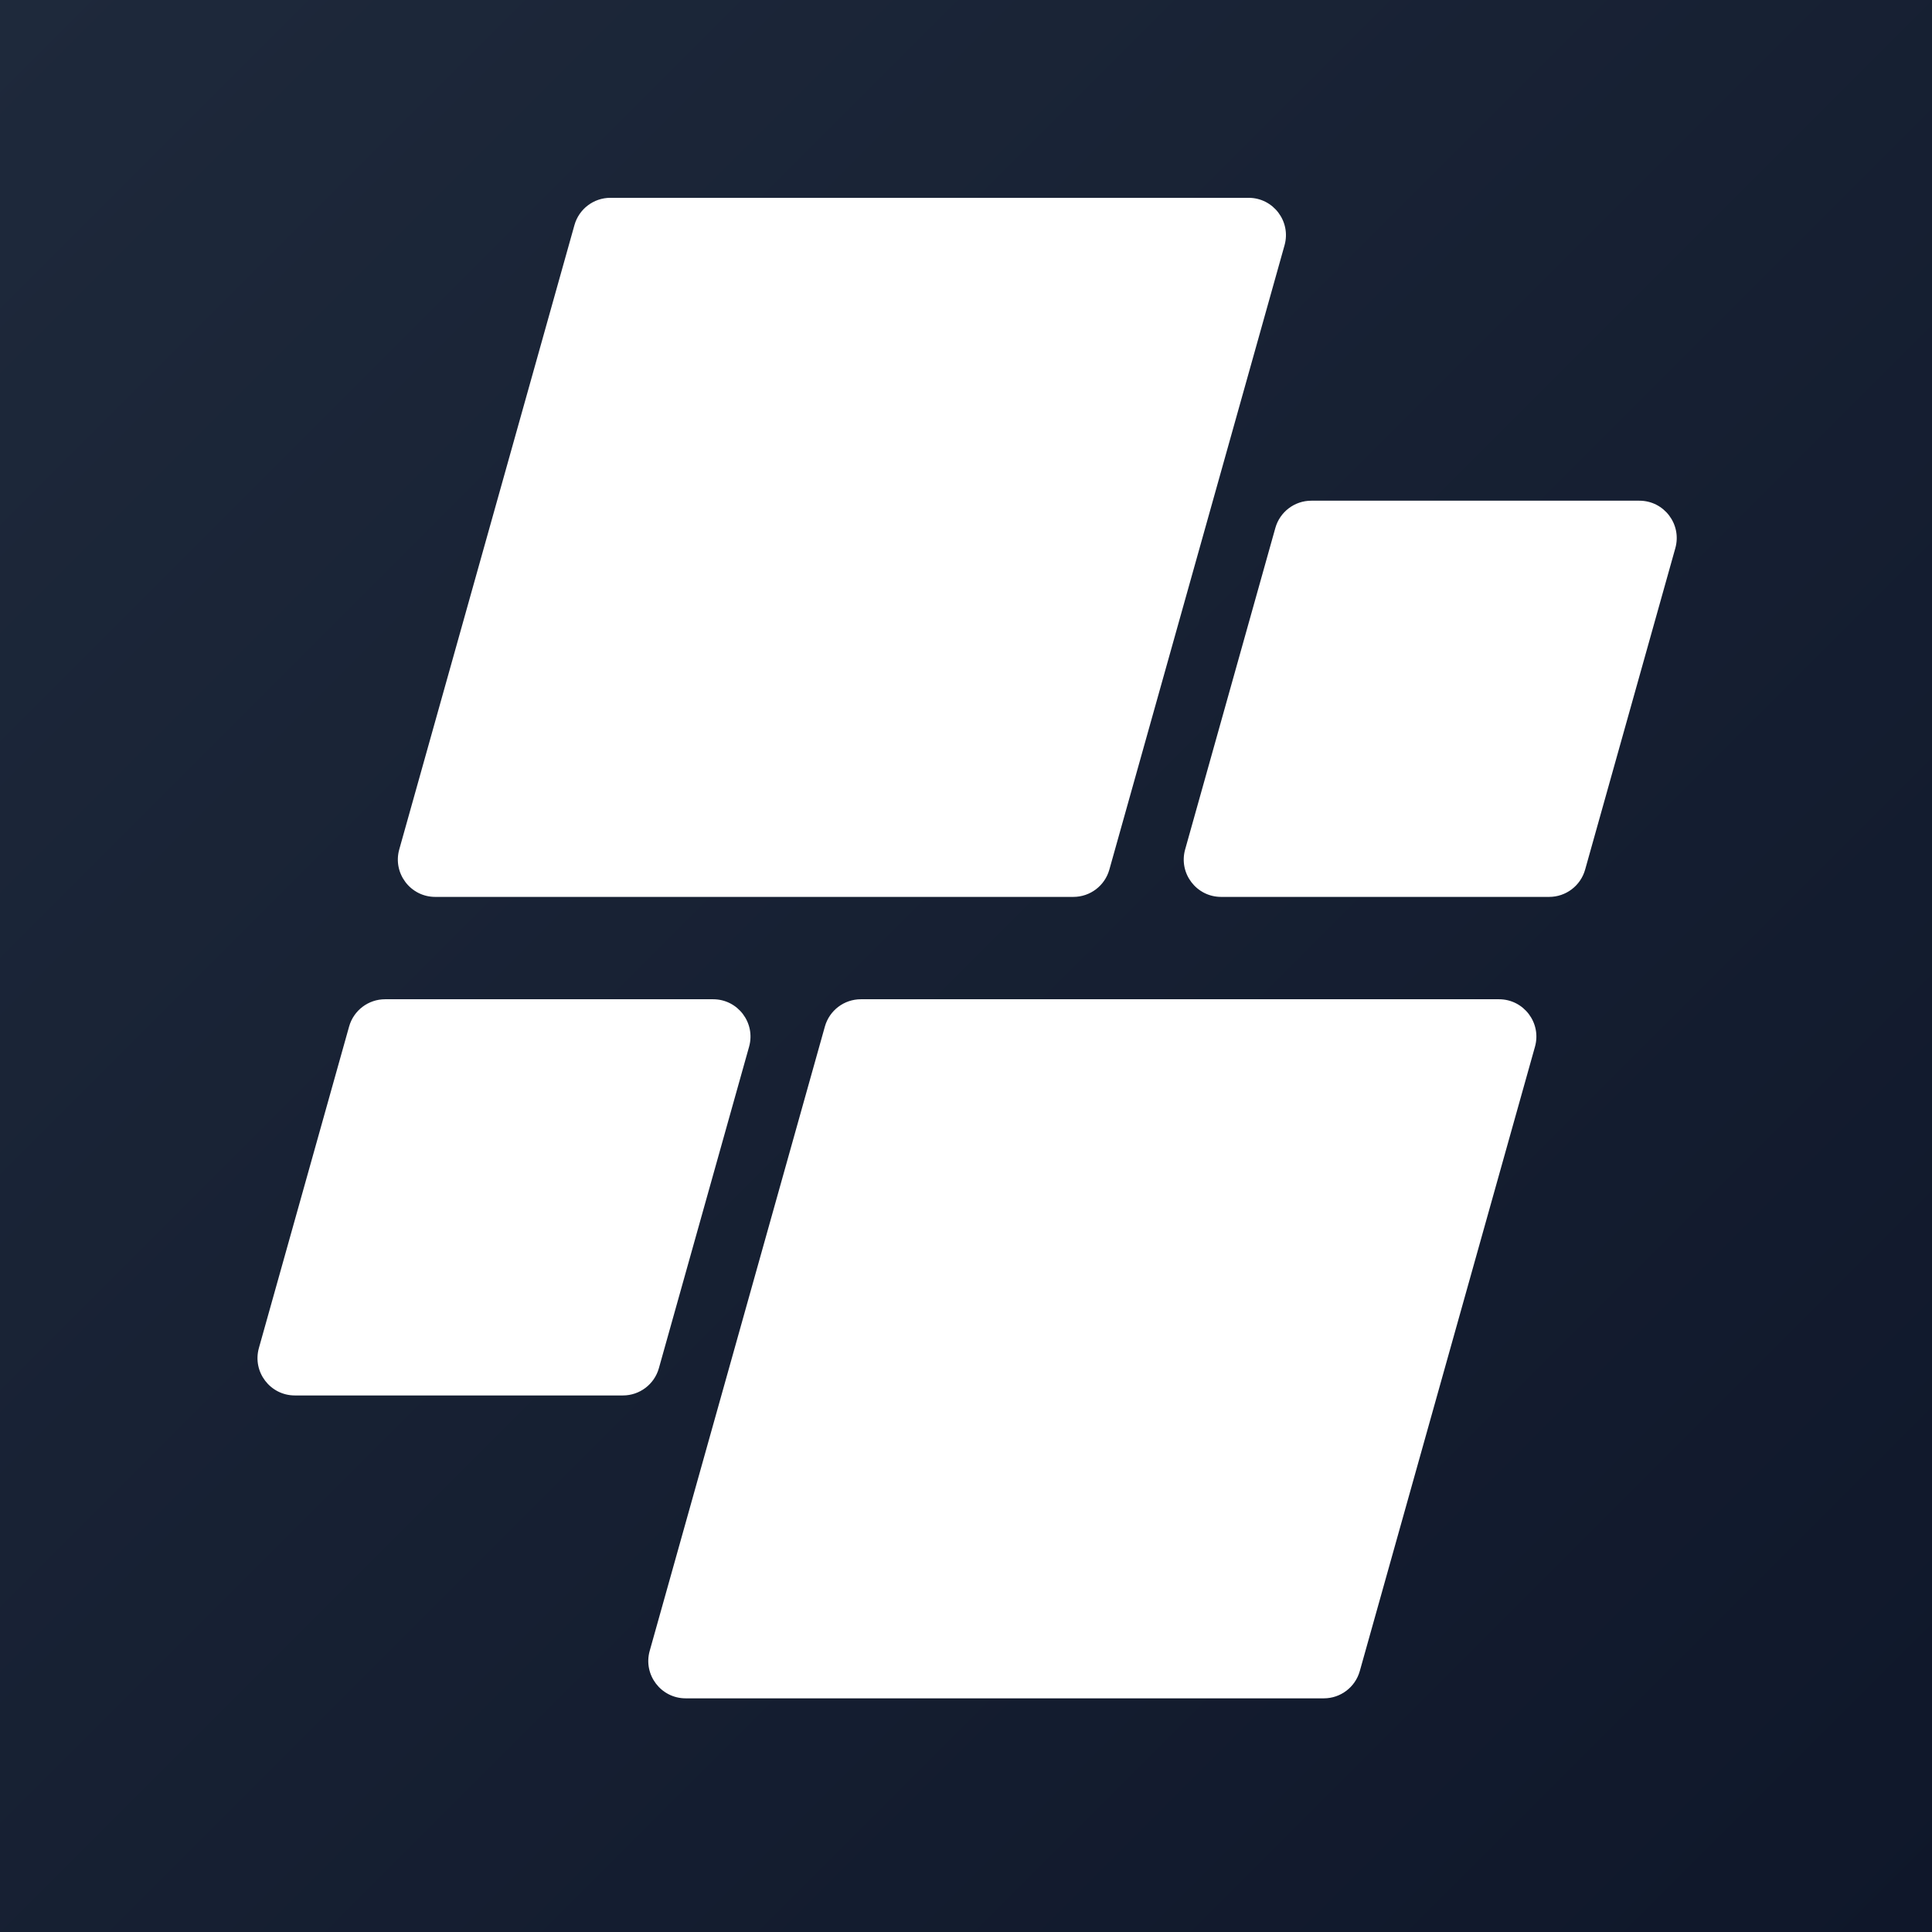
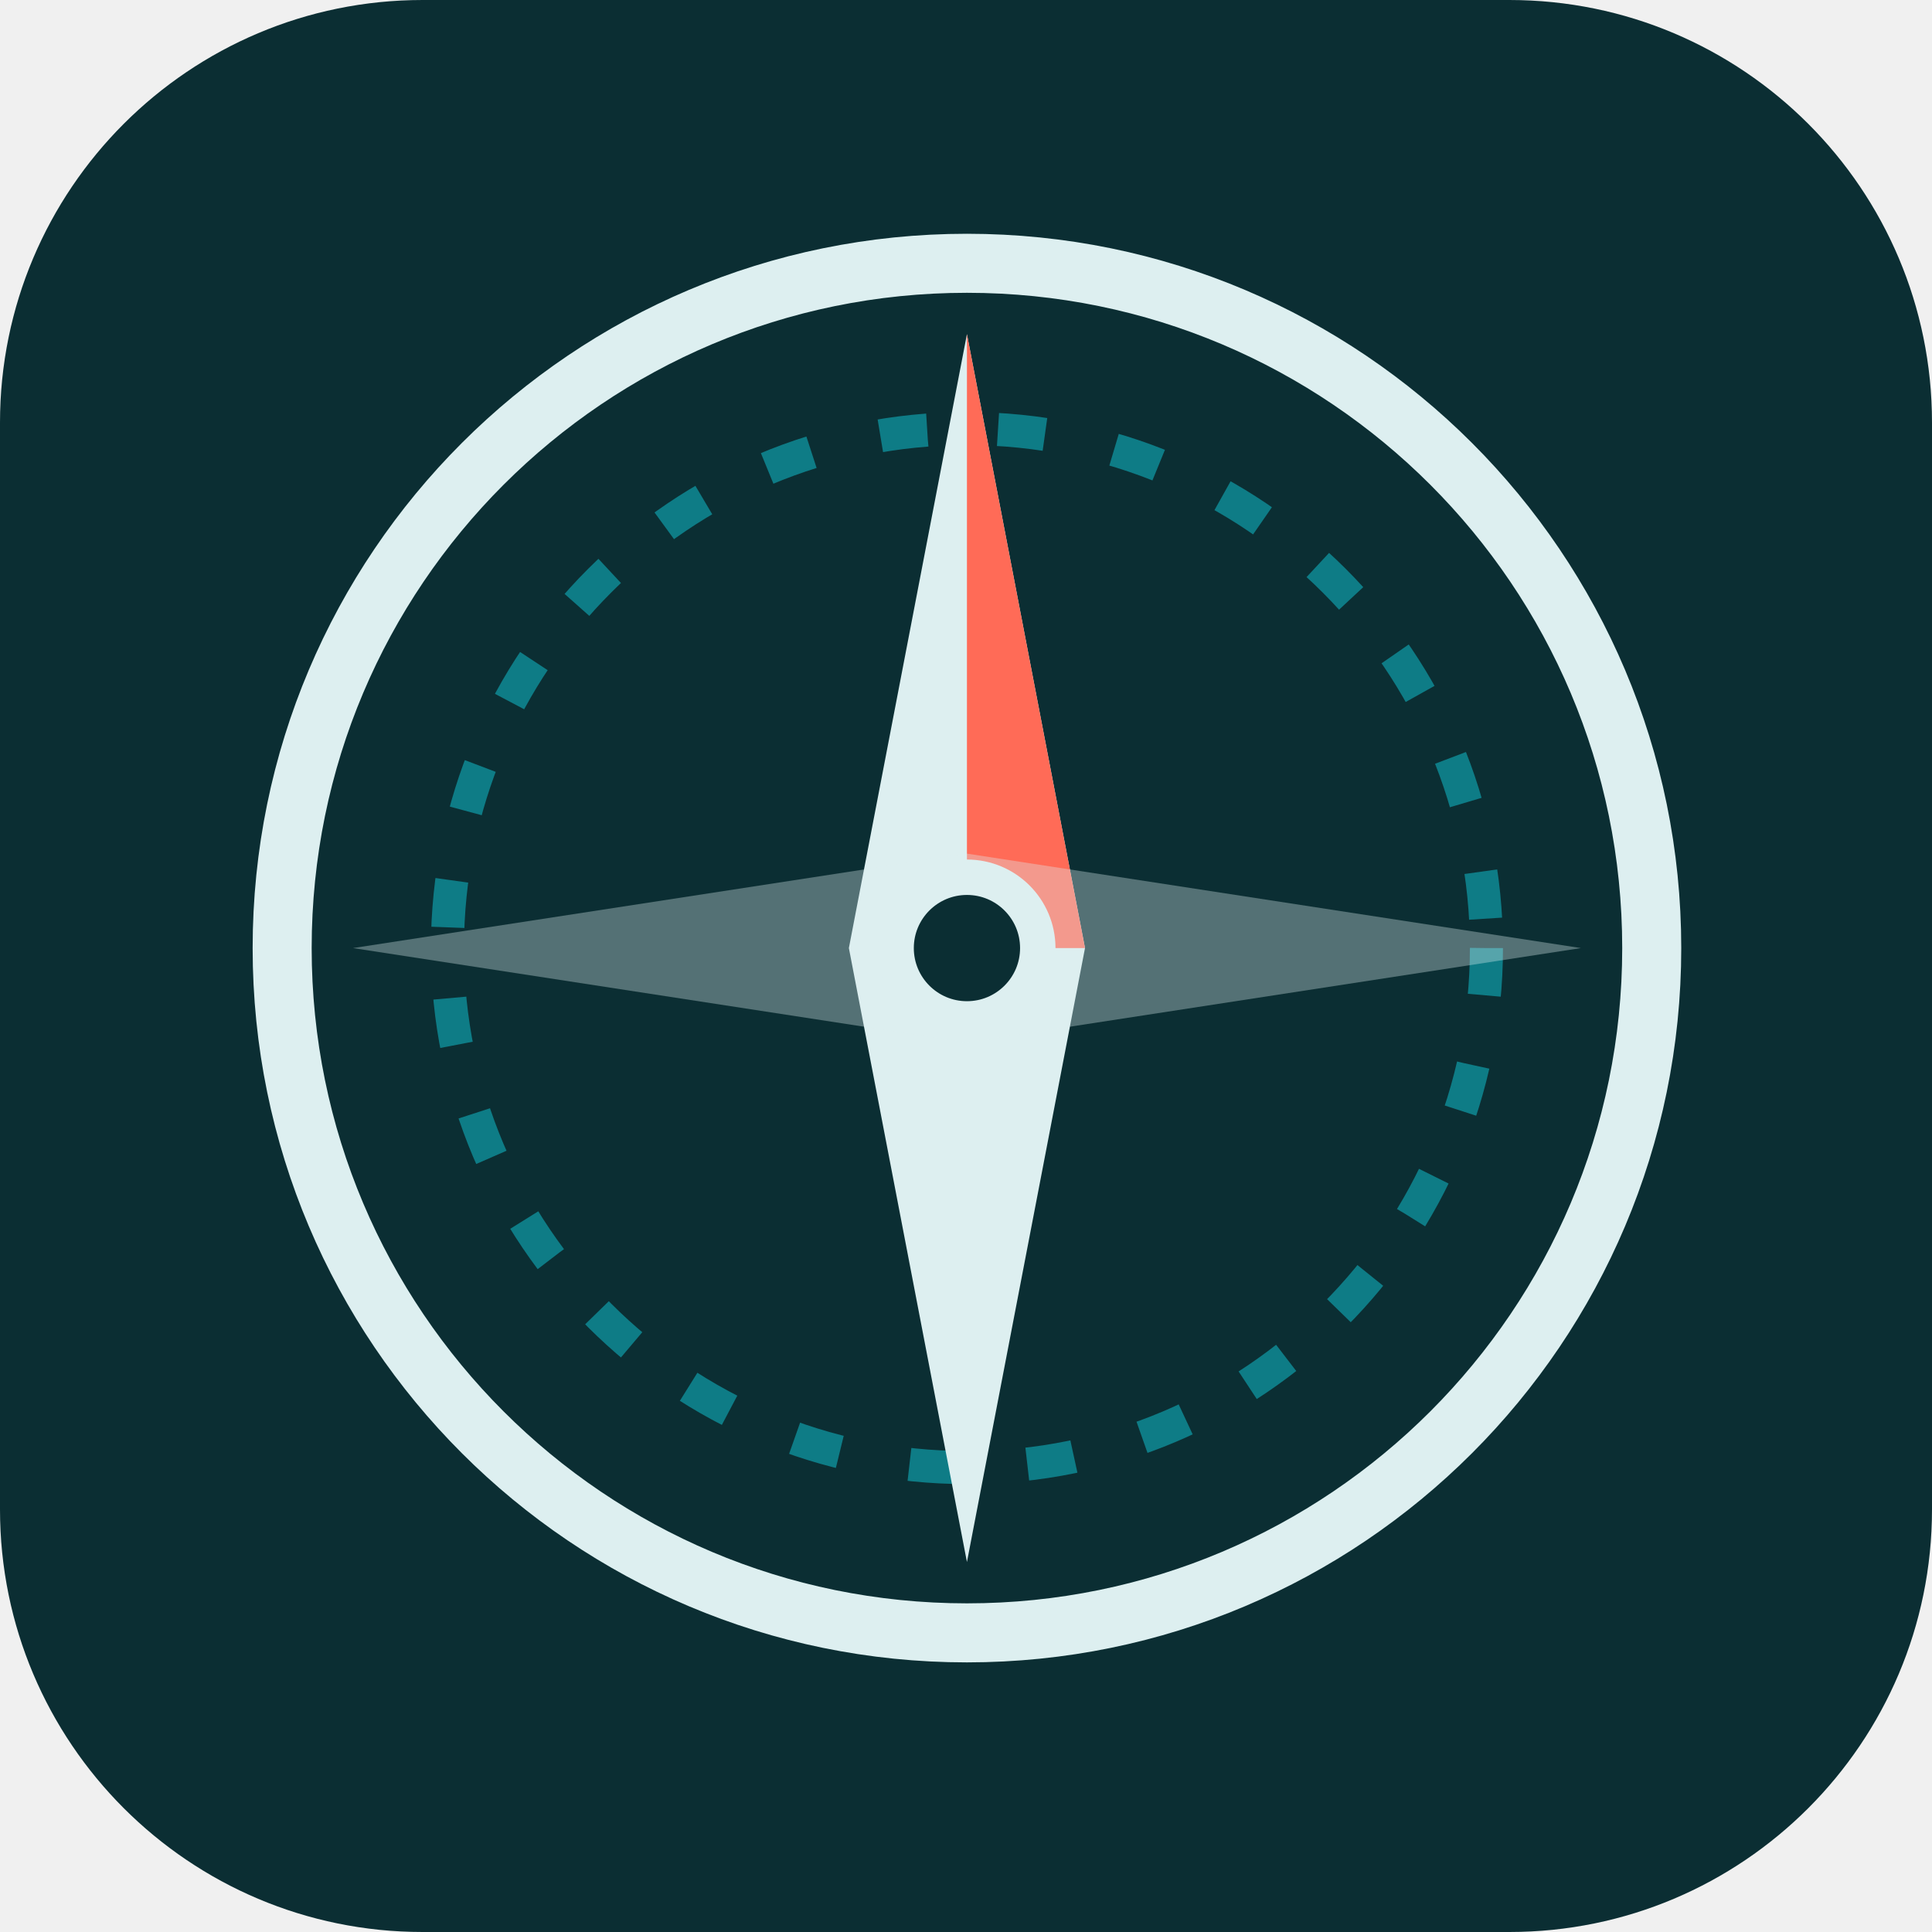
<svg xmlns="http://www.w3.org/2000/svg" viewBox="0 0 512 512">
-   <defs>
-     <linearGradient id="bg" x1="0" y1="0" x2="1" y2="1">
-       <stop offset="0%" stop-color="#1e293b" />
-       <stop offset="100%" stop-color="#0f172a" />
-     </linearGradient>
-     <clipPath id="icon">
-       <path d="M 855.637 699.203 L 222.246 699.203 C 197.68 699.203 179.906 675.75 186.539 652.102 L 360.43 32.391 C 364.922 16.387 379.512 5.328 396.133 5.328 L 1029.527 5.328 C 1054.09 5.328 1071.867 28.777 1065.23 52.43 L 891.34 672.137 C 886.852 688.141 872.258 699.203 855.637 699.203 Z M 444.238 1166.98 L 533.773 847.898 C 540.41 824.246 522.633 800.797 498.07 800.797 L 172.473 800.797 C 155.852 800.797 141.262 811.855 136.77 827.859 L 47.234 1146.941 C 40.598 1170.594 58.375 1194.043 82.938 1194.043 L 408.535 1194.043 C 425.156 1194.043 439.75 1182.984 444.238 1166.98 Z M 609.004 827.859 L 435.113 1447.57 C 428.477 1471.219 446.254 1494.672 470.816 1494.672 L 1104.211 1494.672 C 1120.832 1494.672 1135.422 1483.609 1139.914 1467.605 L 1313.805 847.898 C 1320.441 824.246 1302.664 800.797 1278.102 800.797 L 644.707 800.797 C 628.086 800.797 613.492 811.855 609.004 827.859 Z M 1056.105 333.02 L 966.57 652.102 C 959.934 675.75 977.711 699.203 1002.273 699.203 L 1327.871 699.203 C 1344.492 699.203 1359.086 688.141 1363.574 672.137 L 1453.109 353.055 C 1459.746 329.406 1441.969 305.953 1417.406 305.953 L 1091.809 305.953 C 1075.188 305.953 1060.598 317.016 1056.105 333.02 Z" />
-     </clipPath>
-   </defs>
-   <rect width="512" height="512" fill="url(#bg)" />
+   <rect width="512" height="512" rx="112" fill="#0B2E33" />
  <g transform="translate(56,51) scale(0.267)">
-     <rect width="1500" height="1500" fill="#ffffff" clip-path="url(#icon)" />
+     <g transform="scale(23.4375)">
+       <circle cx="32" cy="32" r="29" fill="none" stroke="#DDEFF0" stroke-width="2.5" />
+       <circle cx="32" cy="32" r="22" fill="none" stroke="#0E7C86" stroke-width="1.4" stroke-dasharray="2 3" />
+       <path d="M32 6 L37 32 L32 58 L27 32 Z" fill="#DDEFF0" />
+       <path d="M32 6 L37 32 L32 32 Z" fill="#FF6B57" />
+       <path d="M6 32 L32 28 L58 32 L32 36 Z" fill="#DDEFF0" opacity=".35" />
+       <circle cx="32" cy="32" r="3" fill="#0B2E33" stroke="#DDEFF0" stroke-width="1.5" />
+     </g>
  </g>
</svg>
